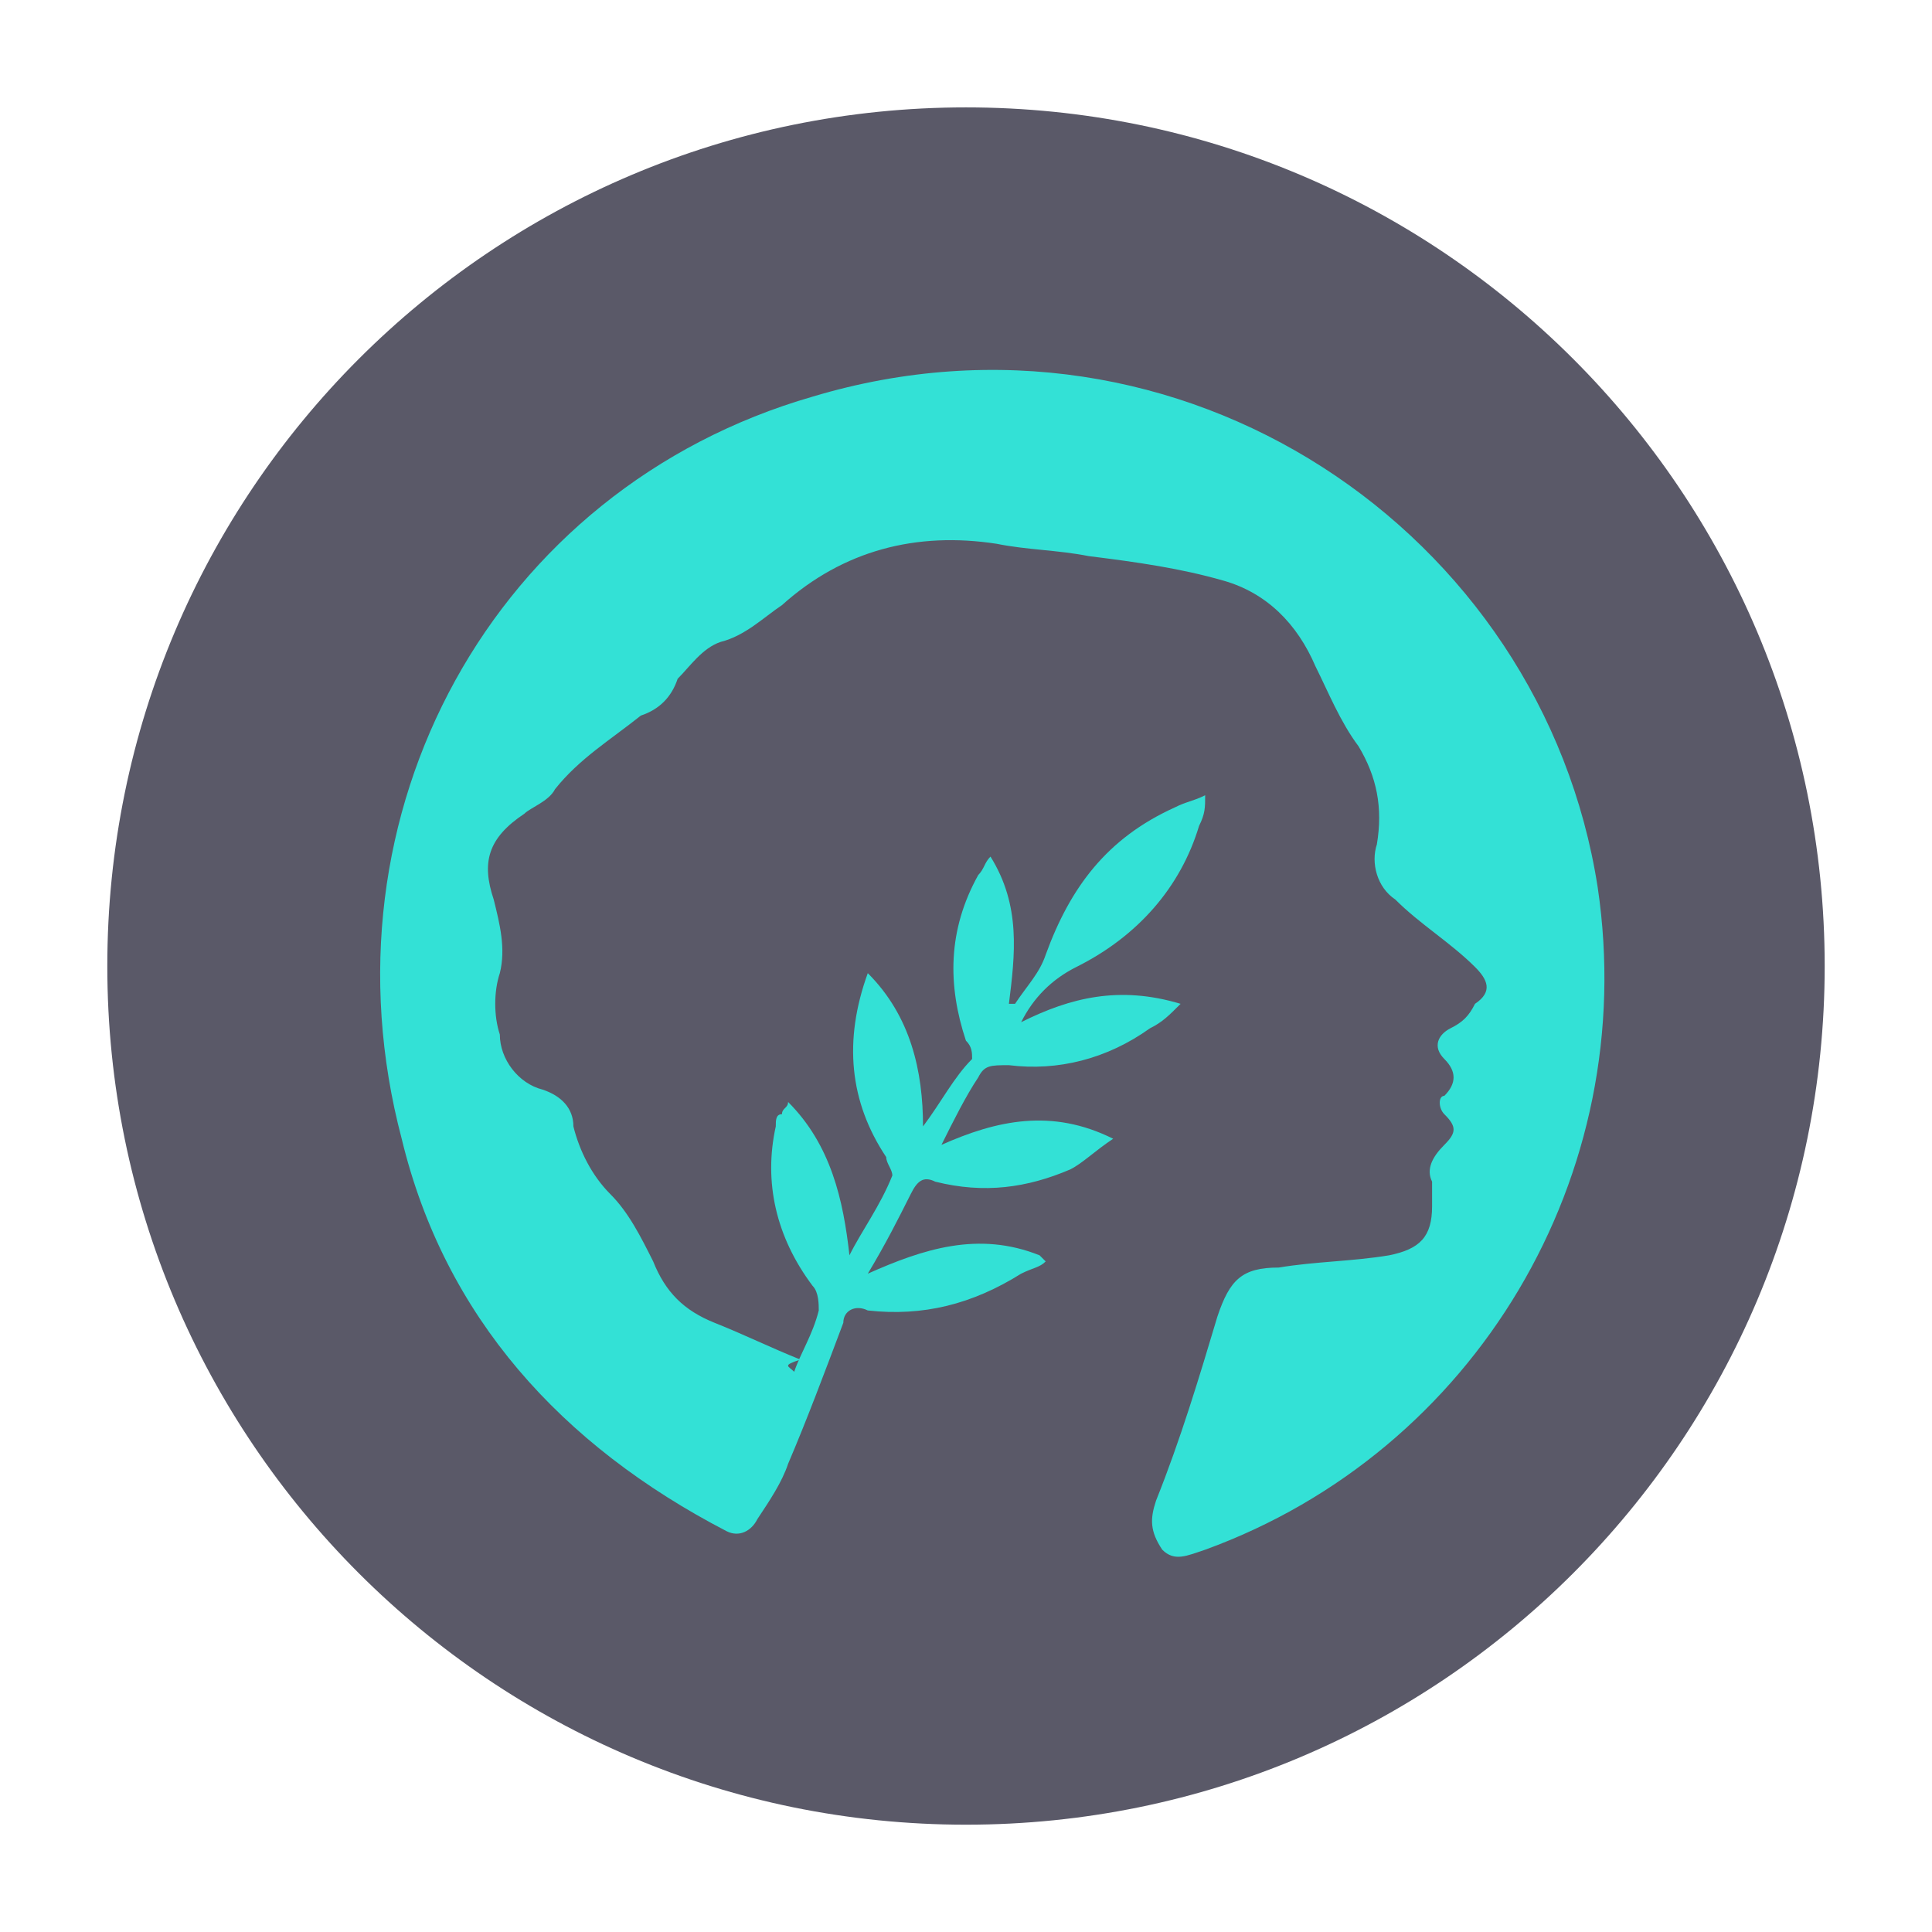
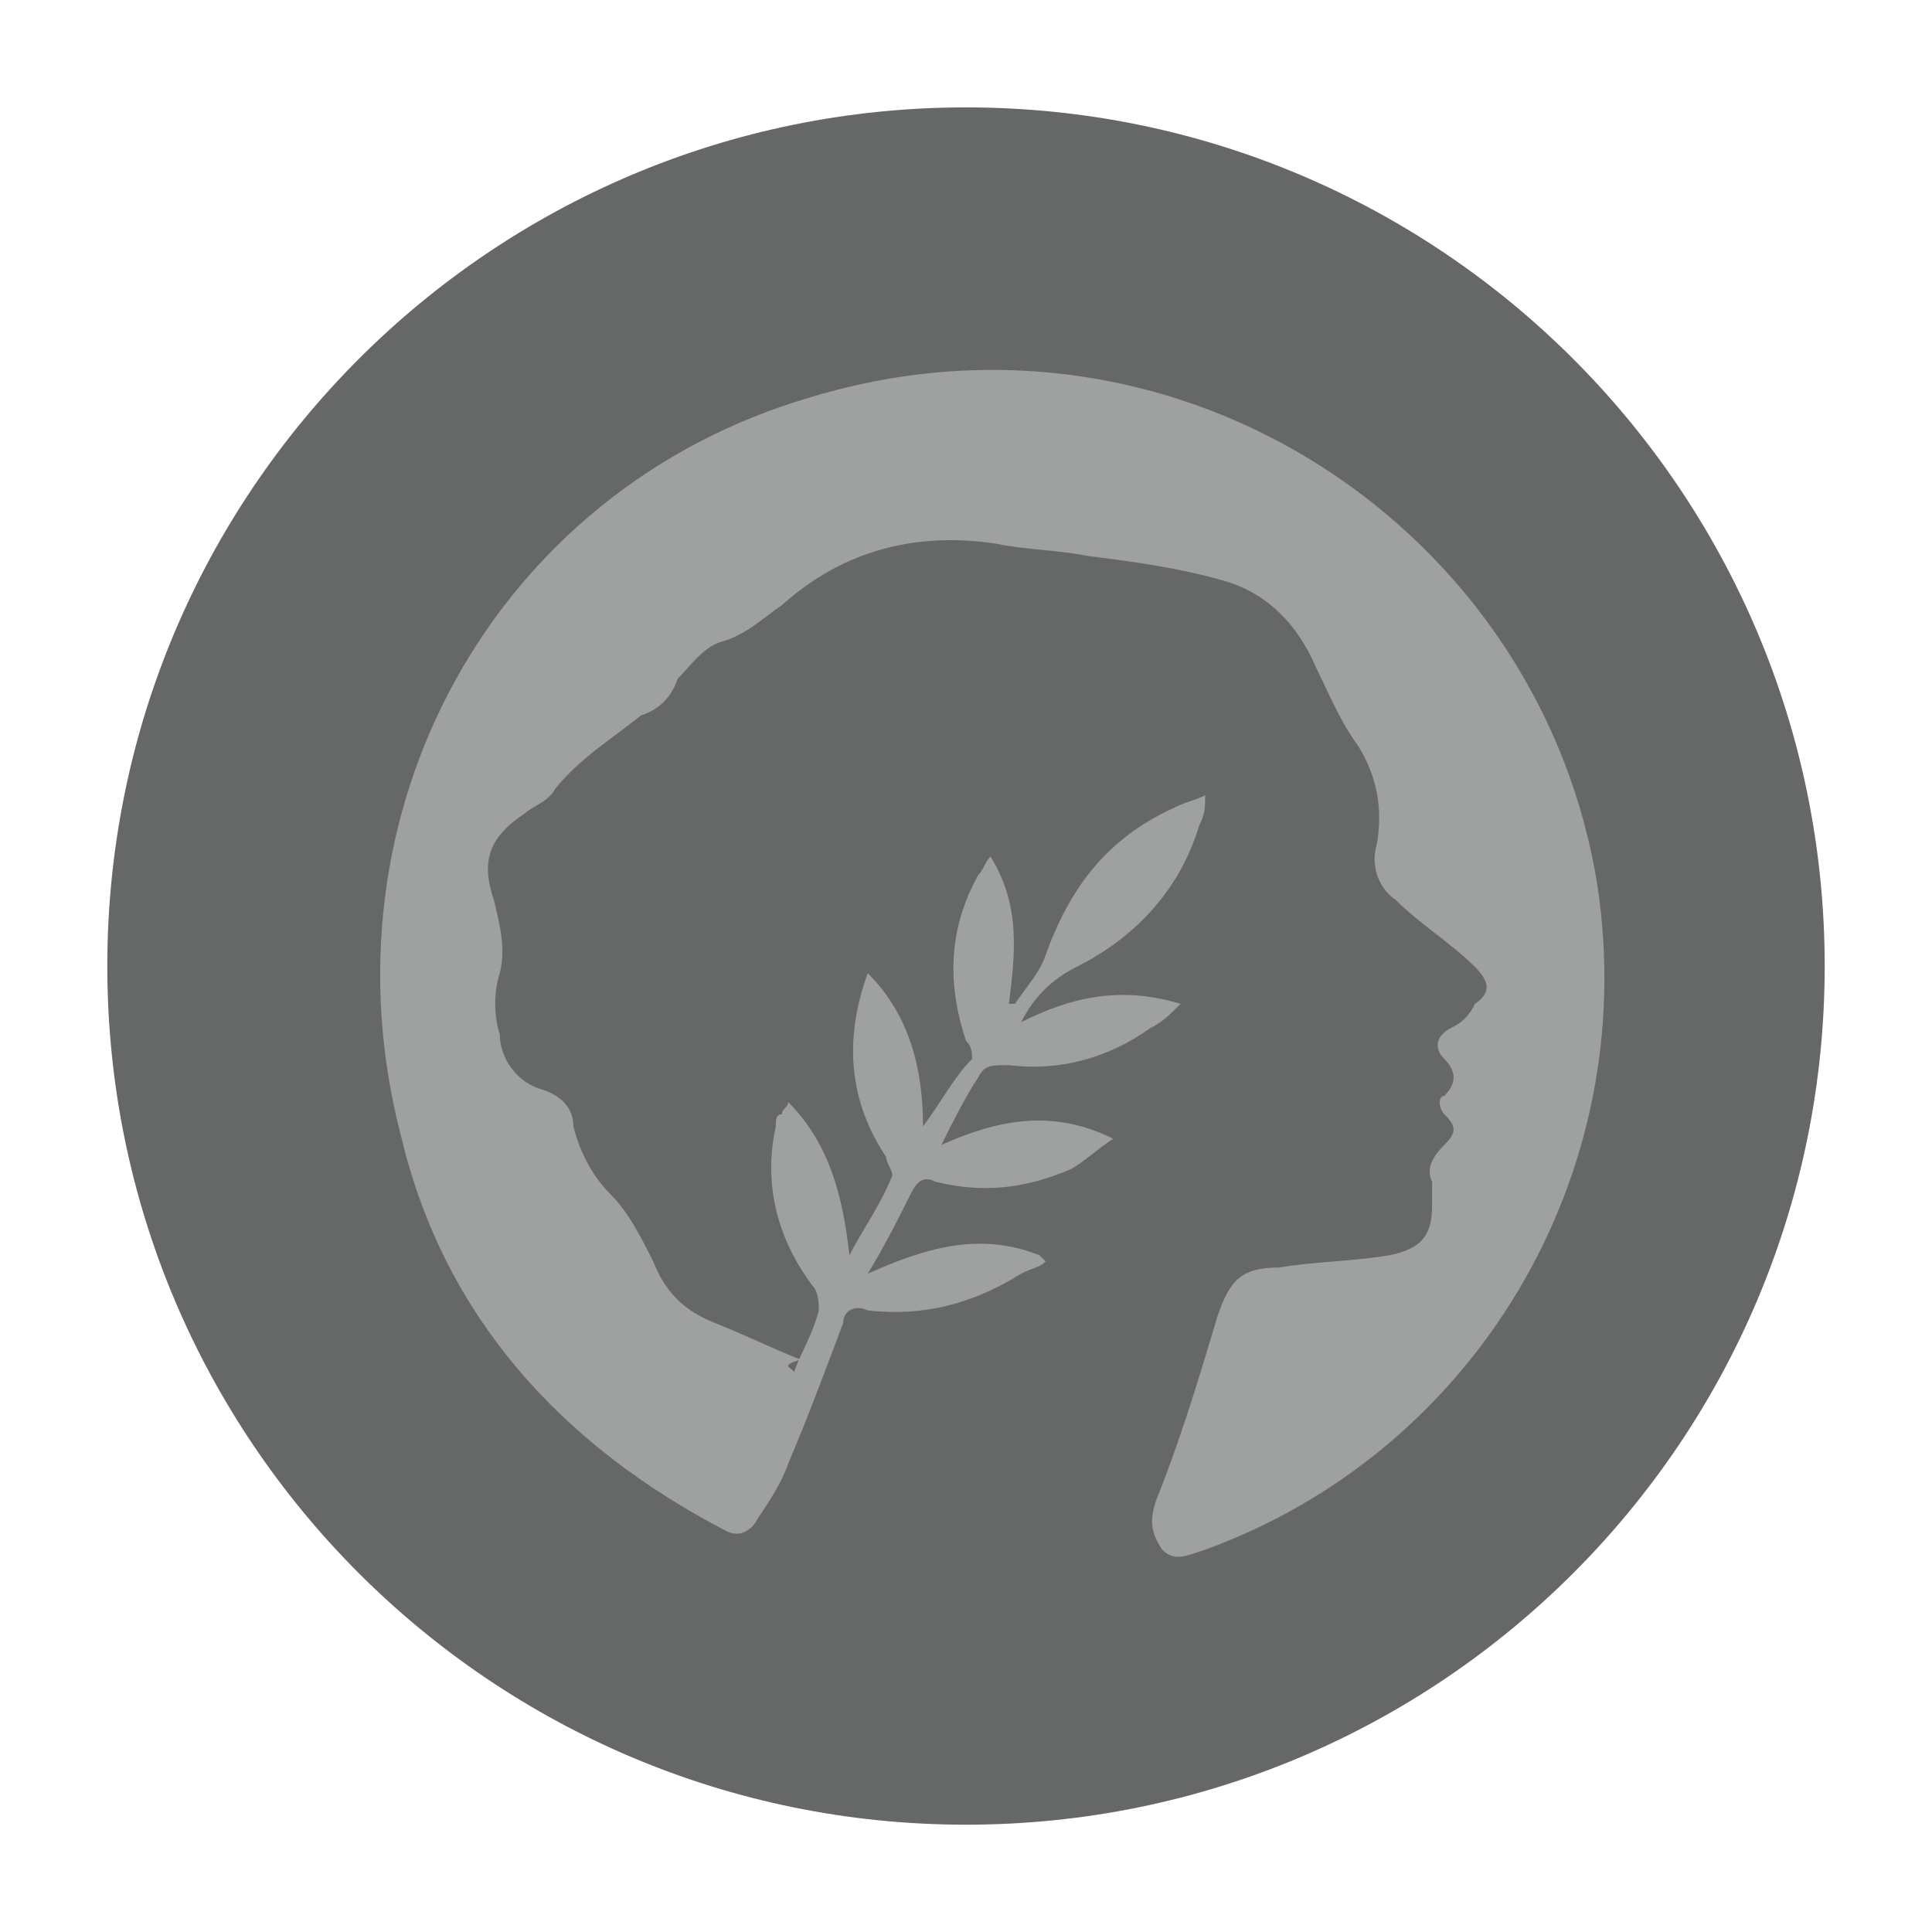
<svg xmlns="http://www.w3.org/2000/svg" width="24" height="24" viewBox="0 0 24 24" fill="none">
  <g opacity="0.8">
-     <path d="M12 22.667C17.891 22.667 22.667 17.892 22.667 12.001C22.667 6.11 17.891 1.334 12 1.334C6.109 1.334 1.333 6.11 1.333 12.001C1.333 17.892 6.109 22.667 12 22.667Z" fill="#313042" />
-     <path d="M9.866 17.041C9.942 16.812 10.095 16.584 10.171 16.279C10.171 16.203 10.171 16.051 10.095 15.974C9.637 15.365 9.485 14.679 9.637 13.993C9.637 13.917 9.637 13.841 9.714 13.841C9.714 13.765 9.79 13.765 9.79 13.689C10.323 14.222 10.476 14.908 10.552 15.594C10.704 15.289 10.933 14.984 11.085 14.603C11.085 14.527 11.009 14.451 11.009 14.374C10.552 13.689 10.476 12.927 10.78 12.089C11.314 12.622 11.466 13.308 11.466 13.993C11.695 13.689 11.847 13.384 12.076 13.155C12.076 13.079 12.076 13.003 11.999 12.927C11.771 12.241 11.771 11.555 12.152 10.87C12.228 10.793 12.228 10.717 12.304 10.641C12.685 11.251 12.609 11.86 12.533 12.47H12.609C12.761 12.241 12.914 12.089 12.99 11.86C13.295 11.022 13.752 10.412 14.59 10.032C14.742 9.955 14.818 9.955 14.971 9.879C14.971 10.032 14.971 10.108 14.895 10.26C14.666 11.022 14.133 11.632 13.371 12.012C13.066 12.165 12.838 12.393 12.685 12.698C13.295 12.393 13.904 12.241 14.666 12.47C14.514 12.622 14.438 12.698 14.285 12.774C13.752 13.155 13.142 13.308 12.533 13.232C12.304 13.232 12.228 13.232 12.152 13.384C11.999 13.613 11.847 13.917 11.695 14.222C12.38 13.917 13.066 13.765 13.828 14.146C13.599 14.298 13.447 14.451 13.295 14.527C12.761 14.755 12.228 14.832 11.618 14.679C11.466 14.603 11.39 14.679 11.314 14.832C11.161 15.136 11.009 15.441 10.78 15.822C11.466 15.517 12.152 15.289 12.914 15.594L12.99 15.67C12.914 15.746 12.838 15.746 12.685 15.822C12.076 16.203 11.466 16.355 10.78 16.279C10.628 16.203 10.476 16.279 10.476 16.432C10.247 17.041 10.018 17.651 9.79 18.184C9.714 18.413 9.561 18.641 9.409 18.87C9.333 19.022 9.18 19.098 9.028 19.022C6.971 17.955 5.523 16.355 4.99 14.146C3.923 10.108 6.133 6.07 10.095 4.927C14.666 3.555 19.161 6.603 19.847 11.022C20.38 14.603 18.323 18.032 14.971 19.251C14.742 19.327 14.59 19.403 14.438 19.251C14.285 19.022 14.285 18.87 14.361 18.641C14.666 17.879 14.895 17.117 15.123 16.355C15.276 15.898 15.428 15.746 15.885 15.746C16.342 15.67 16.799 15.67 17.256 15.594C17.637 15.517 17.79 15.365 17.79 14.984C17.79 14.908 17.79 14.755 17.79 14.679C17.714 14.527 17.79 14.374 17.942 14.222C18.095 14.07 18.095 13.993 17.942 13.841C17.866 13.765 17.866 13.613 17.942 13.613C18.095 13.46 18.095 13.308 17.942 13.155C17.79 13.003 17.866 12.851 18.018 12.774C18.171 12.698 18.247 12.622 18.323 12.47C18.552 12.317 18.476 12.165 18.323 12.012C18.018 11.708 17.637 11.479 17.333 11.174C17.104 11.022 17.028 10.717 17.104 10.489C17.18 10.032 17.104 9.651 16.876 9.27C16.647 8.965 16.495 8.584 16.342 8.279C16.114 7.746 15.733 7.365 15.199 7.213C14.666 7.06 14.133 6.984 13.523 6.908C13.142 6.832 12.761 6.832 12.38 6.755C11.39 6.603 10.476 6.832 9.714 7.517C9.485 7.67 9.257 7.898 8.952 7.974C8.723 8.051 8.571 8.279 8.418 8.432C8.342 8.66 8.19 8.813 7.961 8.889C7.58 9.193 7.199 9.422 6.895 9.803C6.818 9.955 6.59 10.032 6.514 10.108C6.057 10.412 5.98 10.717 6.133 11.174C6.209 11.479 6.285 11.784 6.209 12.089C6.133 12.317 6.133 12.622 6.209 12.851C6.209 13.155 6.437 13.46 6.742 13.536C6.971 13.613 7.123 13.765 7.123 13.993C7.199 14.298 7.352 14.603 7.58 14.832C7.809 15.06 7.961 15.365 8.114 15.67C8.266 16.051 8.495 16.279 8.876 16.432C9.257 16.584 9.561 16.736 9.942 16.889C9.714 16.965 9.79 16.965 9.866 17.041Z" fill="#00DACC" />
+     <path d="M12 22.667C17.891 22.667 22.667 17.892 22.667 12.001C22.667 6.11 17.891 1.334 12 1.334C6.109 1.334 1.333 6.11 1.333 12.001C1.333 17.892 6.109 22.667 12 22.667Z" fill="#404141" />
+     <path d="M9.866 17.041C9.942 16.812 10.095 16.584 10.171 16.279C10.171 16.203 10.171 16.051 10.095 15.974C9.637 15.365 9.485 14.679 9.637 13.993C9.637 13.917 9.637 13.841 9.714 13.841C9.714 13.765 9.79 13.765 9.79 13.689C10.323 14.222 10.475 14.908 10.552 15.594C10.704 15.289 10.933 14.984 11.085 14.603C11.085 14.527 11.009 14.451 11.009 14.374C10.552 13.689 10.475 12.927 10.78 12.089C11.313 12.622 11.466 13.308 11.466 13.993C11.694 13.689 11.847 13.384 12.075 13.155C12.075 13.079 12.075 13.003 11.999 12.927C11.771 12.241 11.771 11.555 12.152 10.87C12.228 10.793 12.228 10.717 12.304 10.641C12.685 11.251 12.609 11.86 12.533 12.47H12.609C12.761 12.241 12.914 12.089 12.99 11.86C13.294 11.022 13.752 10.412 14.59 10.032C14.742 9.955 14.818 9.955 14.971 9.879C14.971 10.032 14.971 10.108 14.895 10.26C14.666 11.022 14.133 11.632 13.371 12.012C13.066 12.165 12.837 12.393 12.685 12.698C13.294 12.393 13.904 12.241 14.666 12.47C14.514 12.622 14.437 12.698 14.285 12.774C13.752 13.155 13.142 13.308 12.533 13.232C12.304 13.232 12.228 13.232 12.152 13.384C11.999 13.613 11.847 13.917 11.694 14.222C12.38 13.917 13.066 13.765 13.828 14.146C13.599 14.298 13.447 14.451 13.294 14.527C12.761 14.755 12.228 14.832 11.618 14.679C11.466 14.603 11.39 14.679 11.313 14.832C11.161 15.136 11.009 15.441 10.78 15.822C11.466 15.517 12.152 15.289 12.914 15.594L12.99 15.67C12.914 15.746 12.837 15.746 12.685 15.822C12.075 16.203 11.466 16.355 10.78 16.279C10.628 16.203 10.475 16.279 10.475 16.432C10.247 17.041 10.018 17.651 9.79 18.184C9.714 18.413 9.561 18.641 9.409 18.87C9.333 19.022 9.18 19.098 9.028 19.022C6.971 17.955 5.523 16.355 4.99 14.146C3.923 10.108 6.133 6.07 10.095 4.927C14.666 3.555 19.161 6.603 19.847 11.022C20.38 14.603 18.323 18.032 14.971 19.251C14.742 19.327 14.59 19.403 14.437 19.251C14.285 19.022 14.285 18.87 14.361 18.641C14.666 17.879 14.895 17.117 15.123 16.355C15.275 15.898 15.428 15.746 15.885 15.746C16.342 15.67 16.799 15.67 17.256 15.594C17.637 15.517 17.79 15.365 17.79 14.984C17.79 14.908 17.79 14.755 17.79 14.679C17.713 14.527 17.79 14.374 17.942 14.222C18.095 14.07 18.095 13.993 17.942 13.841C17.866 13.765 17.866 13.613 17.942 13.613C18.095 13.46 18.095 13.308 17.942 13.155C17.79 13.003 17.866 12.851 18.018 12.774C18.171 12.698 18.247 12.622 18.323 12.47C18.552 12.317 18.475 12.165 18.323 12.012C18.018 11.708 17.637 11.479 17.333 11.174C17.104 11.022 17.028 10.717 17.104 10.489C17.18 10.032 17.104 9.651 16.875 9.27C16.647 8.965 16.494 8.584 16.342 8.279C16.113 7.746 15.733 7.365 15.199 7.213C14.666 7.06 14.133 6.984 13.523 6.908C13.142 6.832 12.761 6.832 12.38 6.755C11.39 6.603 10.475 6.832 9.714 7.517C9.485 7.67 9.256 7.898 8.952 7.974C8.723 8.051 8.571 8.279 8.418 8.432C8.342 8.66 8.19 8.813 7.961 8.889C7.58 9.193 7.199 9.422 6.894 9.803C6.818 9.955 6.59 10.032 6.514 10.108C6.056 10.412 5.98 10.717 6.133 11.174C6.209 11.479 6.285 11.784 6.209 12.089C6.133 12.317 6.133 12.622 6.209 12.851C6.209 13.155 6.437 13.46 6.742 13.536C6.971 13.613 7.123 13.765 7.123 13.993C7.199 14.298 7.352 14.603 7.58 14.832C7.809 15.06 7.961 15.365 8.114 15.67C8.266 16.051 8.494 16.279 8.875 16.432C9.256 16.584 9.561 16.736 9.942 16.889C9.714 16.965 9.79 16.965 9.866 17.041Z" fill="#878888" />
  </g>
</svg>
